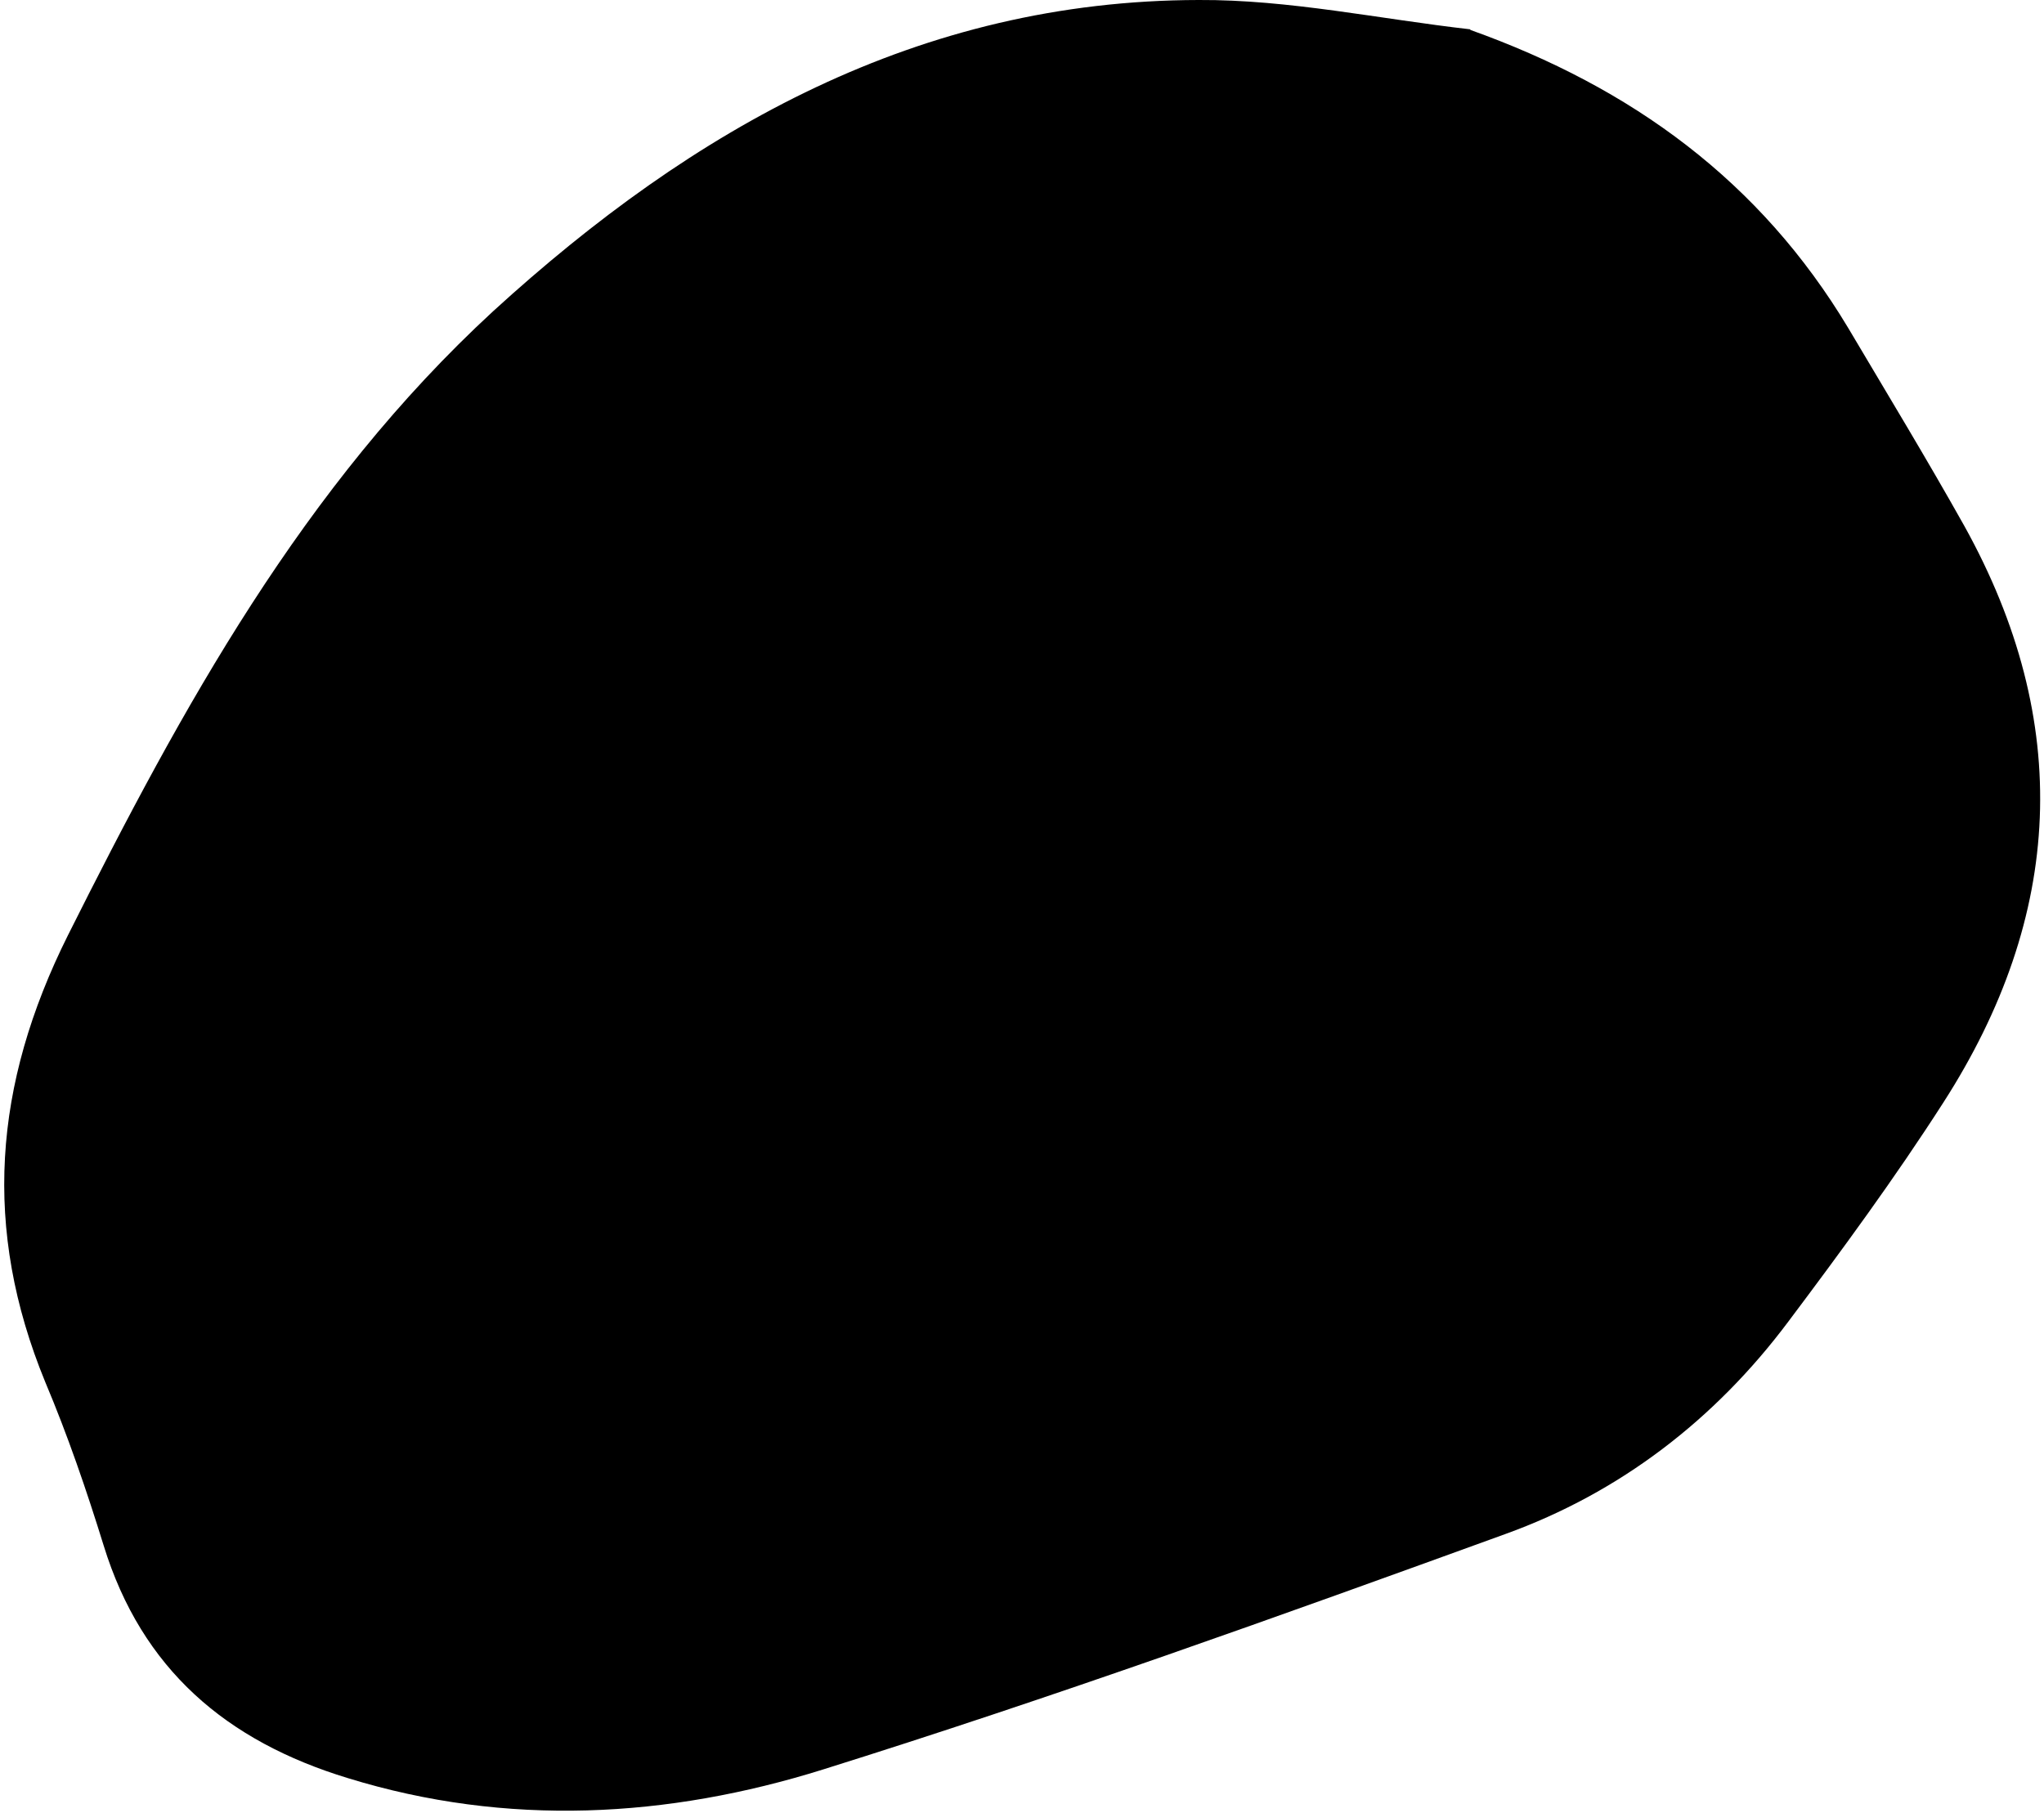
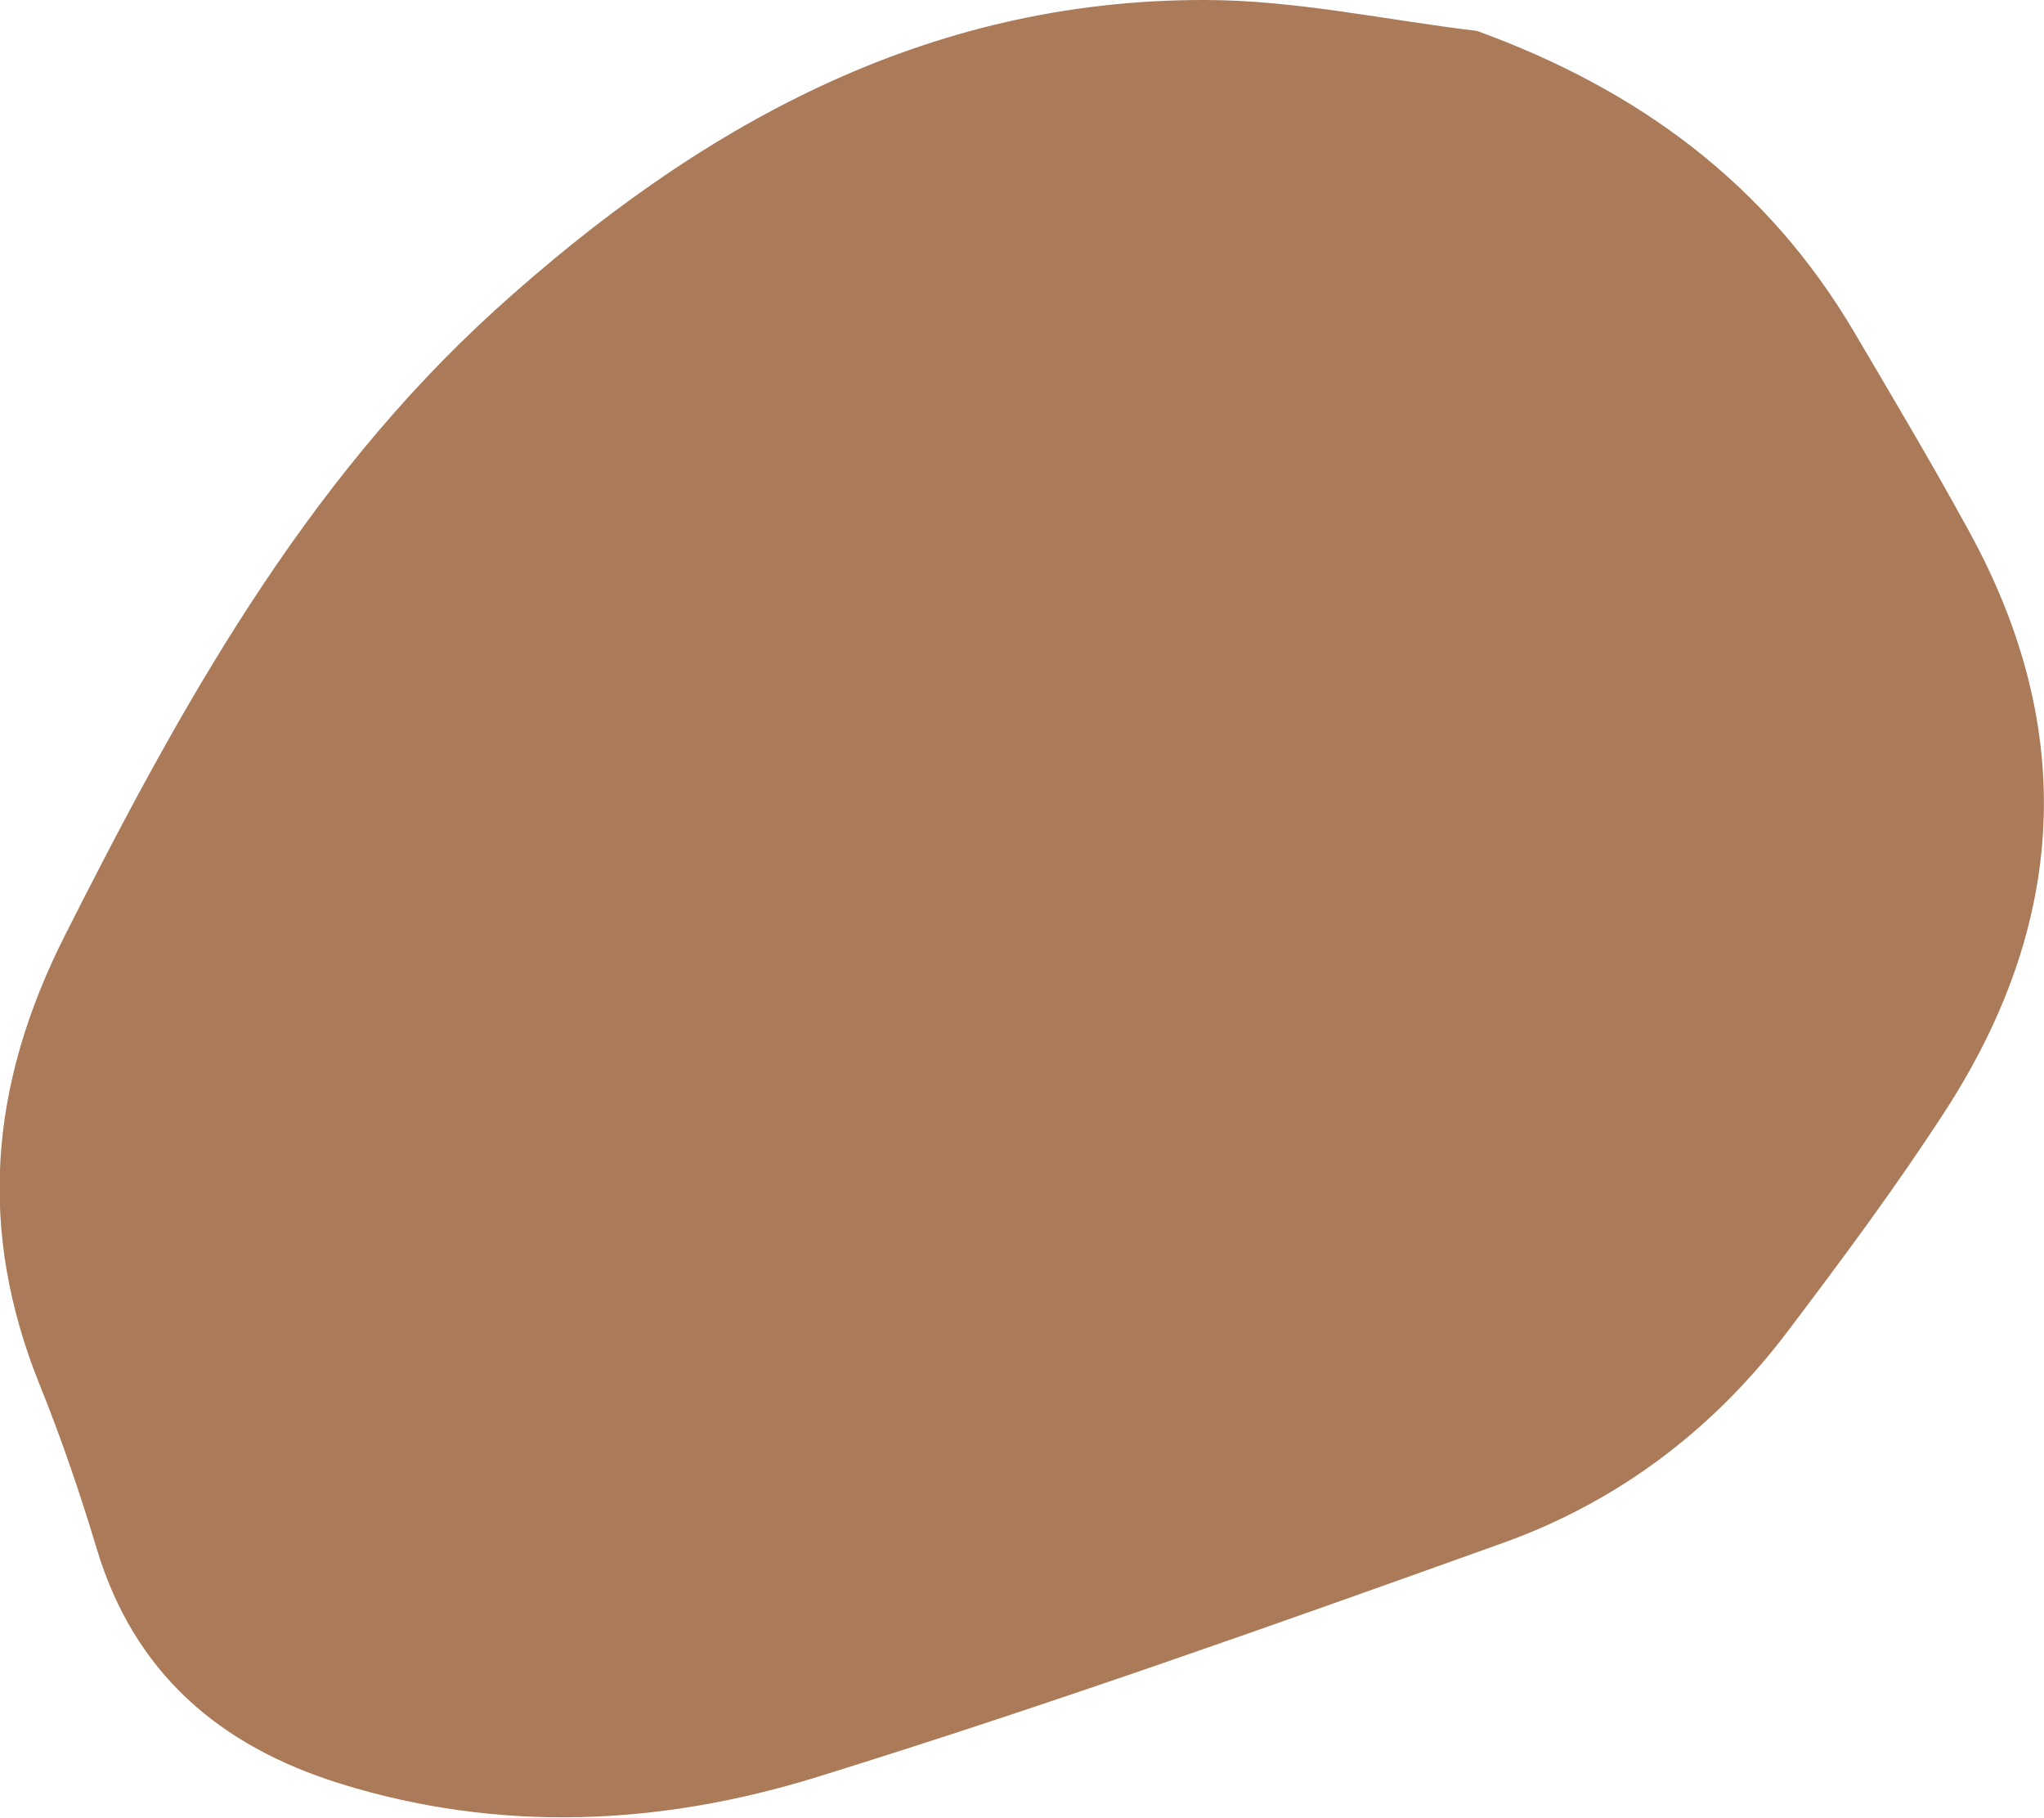
- <svg xmlns="http://www.w3.org/2000/svg" id="Calque_1" data-name="Calque 1" version="1.1" viewBox="0 0 836.2 741.7">
+ <svg xmlns="http://www.w3.org/2000/svg" id="Calque_1" data-name="Calque 1" version="1.1" viewBox="0 0 834.7 742">
  <defs>
    <style>
      .cls-1 {
-         clip-path: url(#clippath);
-       }
- 
-       .cls-2 {
-         fill: none;
-       }
- 
-       .cls-2, .cls-3 {
+         fill: #864213;
+         opacity: .7;
        stroke-width: 0px;
      }
- 
-       .cls-3 {
-         fill: #000;
-       }
    </style>
-     <clipPath id="clippath">
-       <rect class="cls-2" x="-5.6" y="-94.1" width="829" height="954" transform="translate(-87 643.4) rotate(-70.8)" />
-     </clipPath>
  </defs>
-   <g class="cls-1">
-     <path class="cls-3" d="M601.4,12.2c66.4,23.7,118.8,62.1,154.7,122,16,27,32.2,53.7,47.5,81,44.6,80.3,40.6,159.5-8.6,236-19.7,30.7-41.4,60.3-63.4,89.6-30,40.1-68.9,70-115.7,86.9-92.5,33.6-185.4,67-279.3,96.4-63.3,19.8-129.1,23.6-194.3,3.5-49.6-15.1-84.3-44.5-99.9-95.2-7-22.6-14.7-45.1-23.9-66.9-25.7-62.6-21.3-121.5,9.3-182.8,46.7-93.2,96.1-183.6,174-255.4C283.7,52.5,375.9.2,490.4,0c36.9-.2,74.1,7.8,111.1,12v.3Z" />
-   </g>
+   <path class="cls-1" d="M603.1,12.6c66.3,24.1,118.5,62.7,154.1,123,15.9,27,32,54,47,81.5,44.3,80.8,39.7,160.1-10,236.7-19.9,30.7-41.9,60.3-64,89.5-30.2,40.1-69.4,69.8-116.4,86.6-92.9,33.3-186,66.4-280.2,95.6-63.6,19.7-129.3,23-194.6,2.7-49.5-15.4-84.2-45.2-99.5-95.9-6.8-22.7-14.5-45.2-23.4-67.2-25.3-62.9-20.5-122,10.4-183.2,47.2-93.4,97.2-184,175.8-255.4C284.8,51.8,377.6-.2,492,0c37,0,74,8.2,111,12.6Z" />
</svg>
